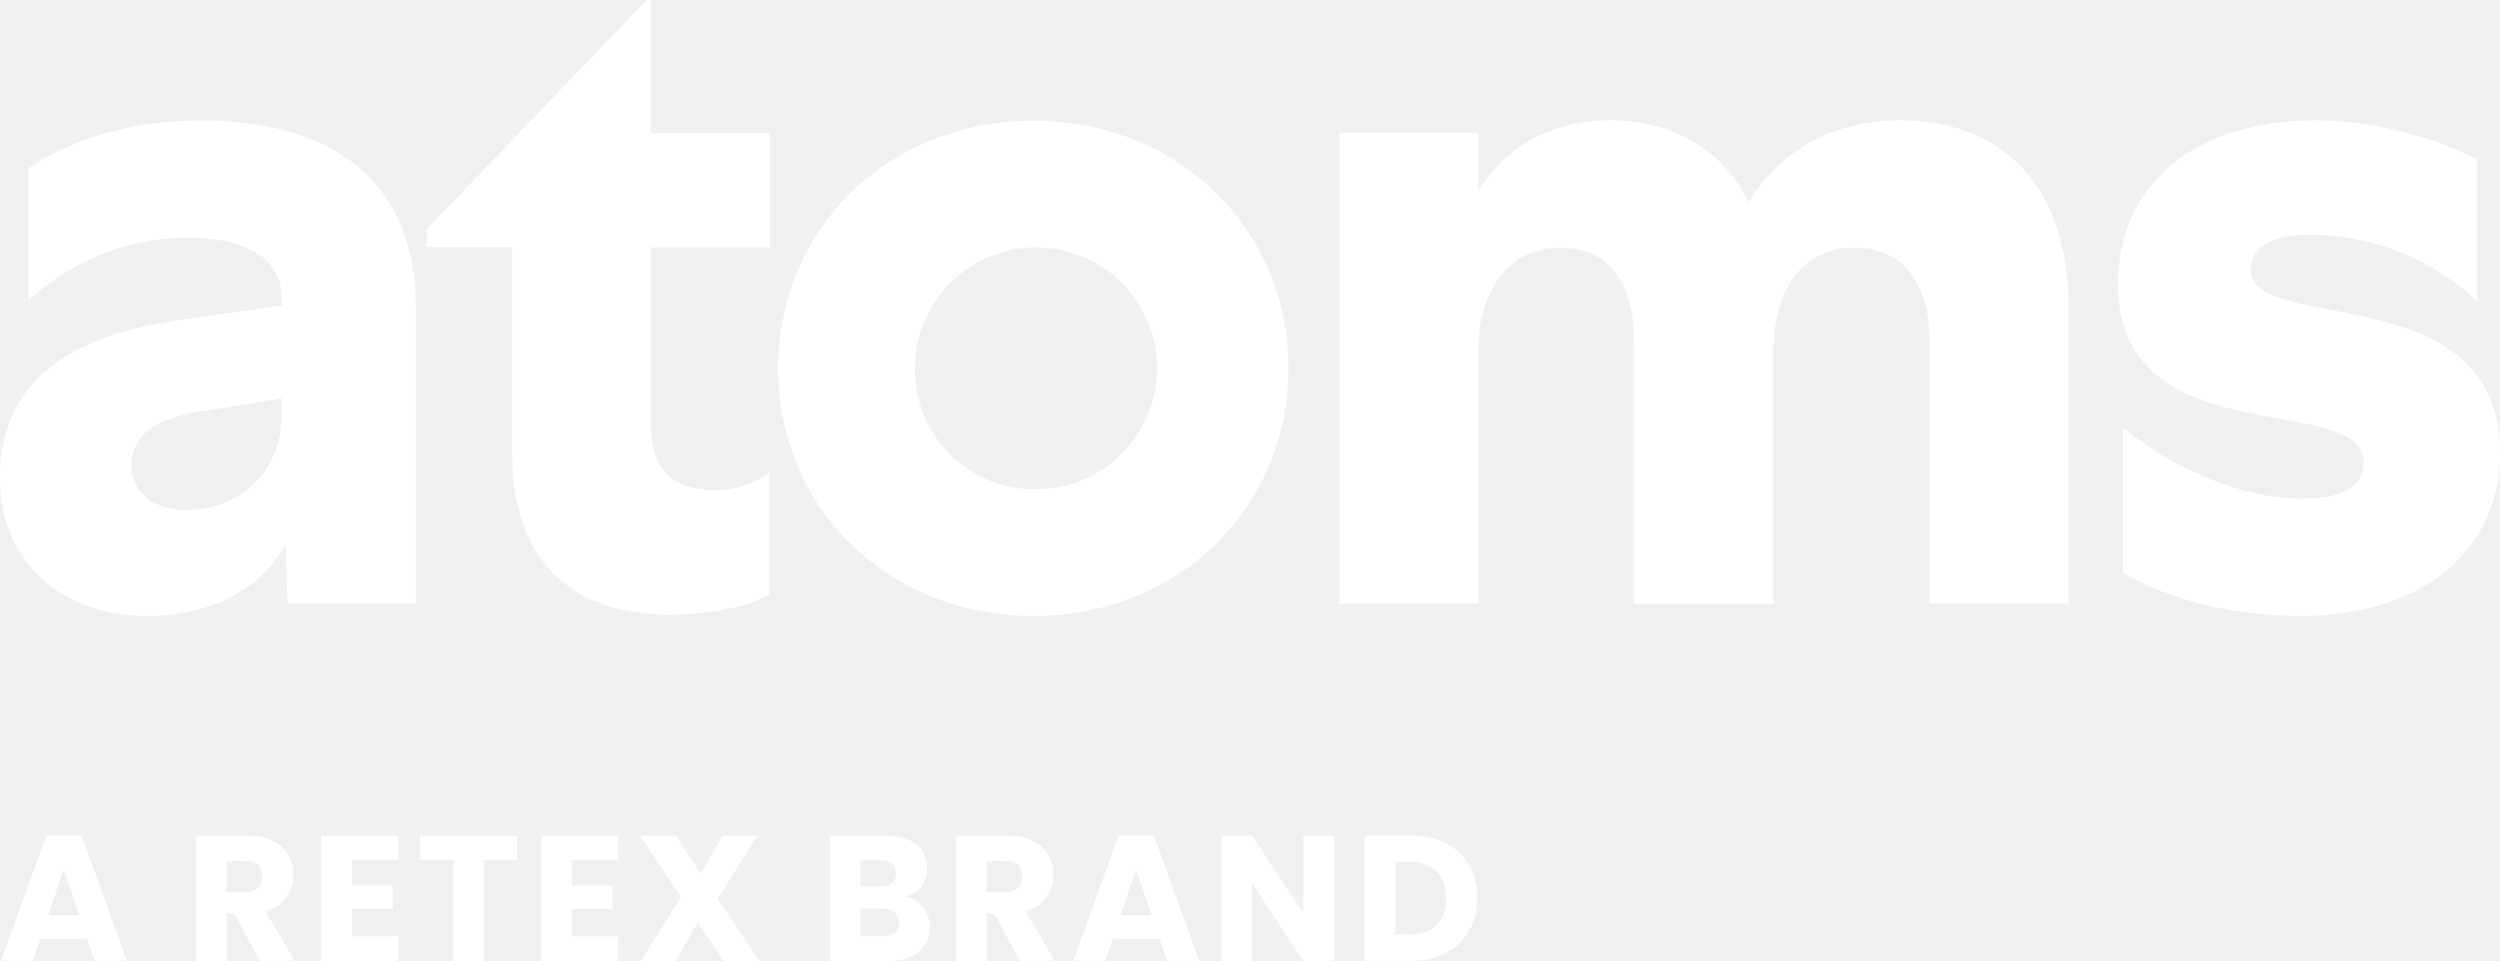
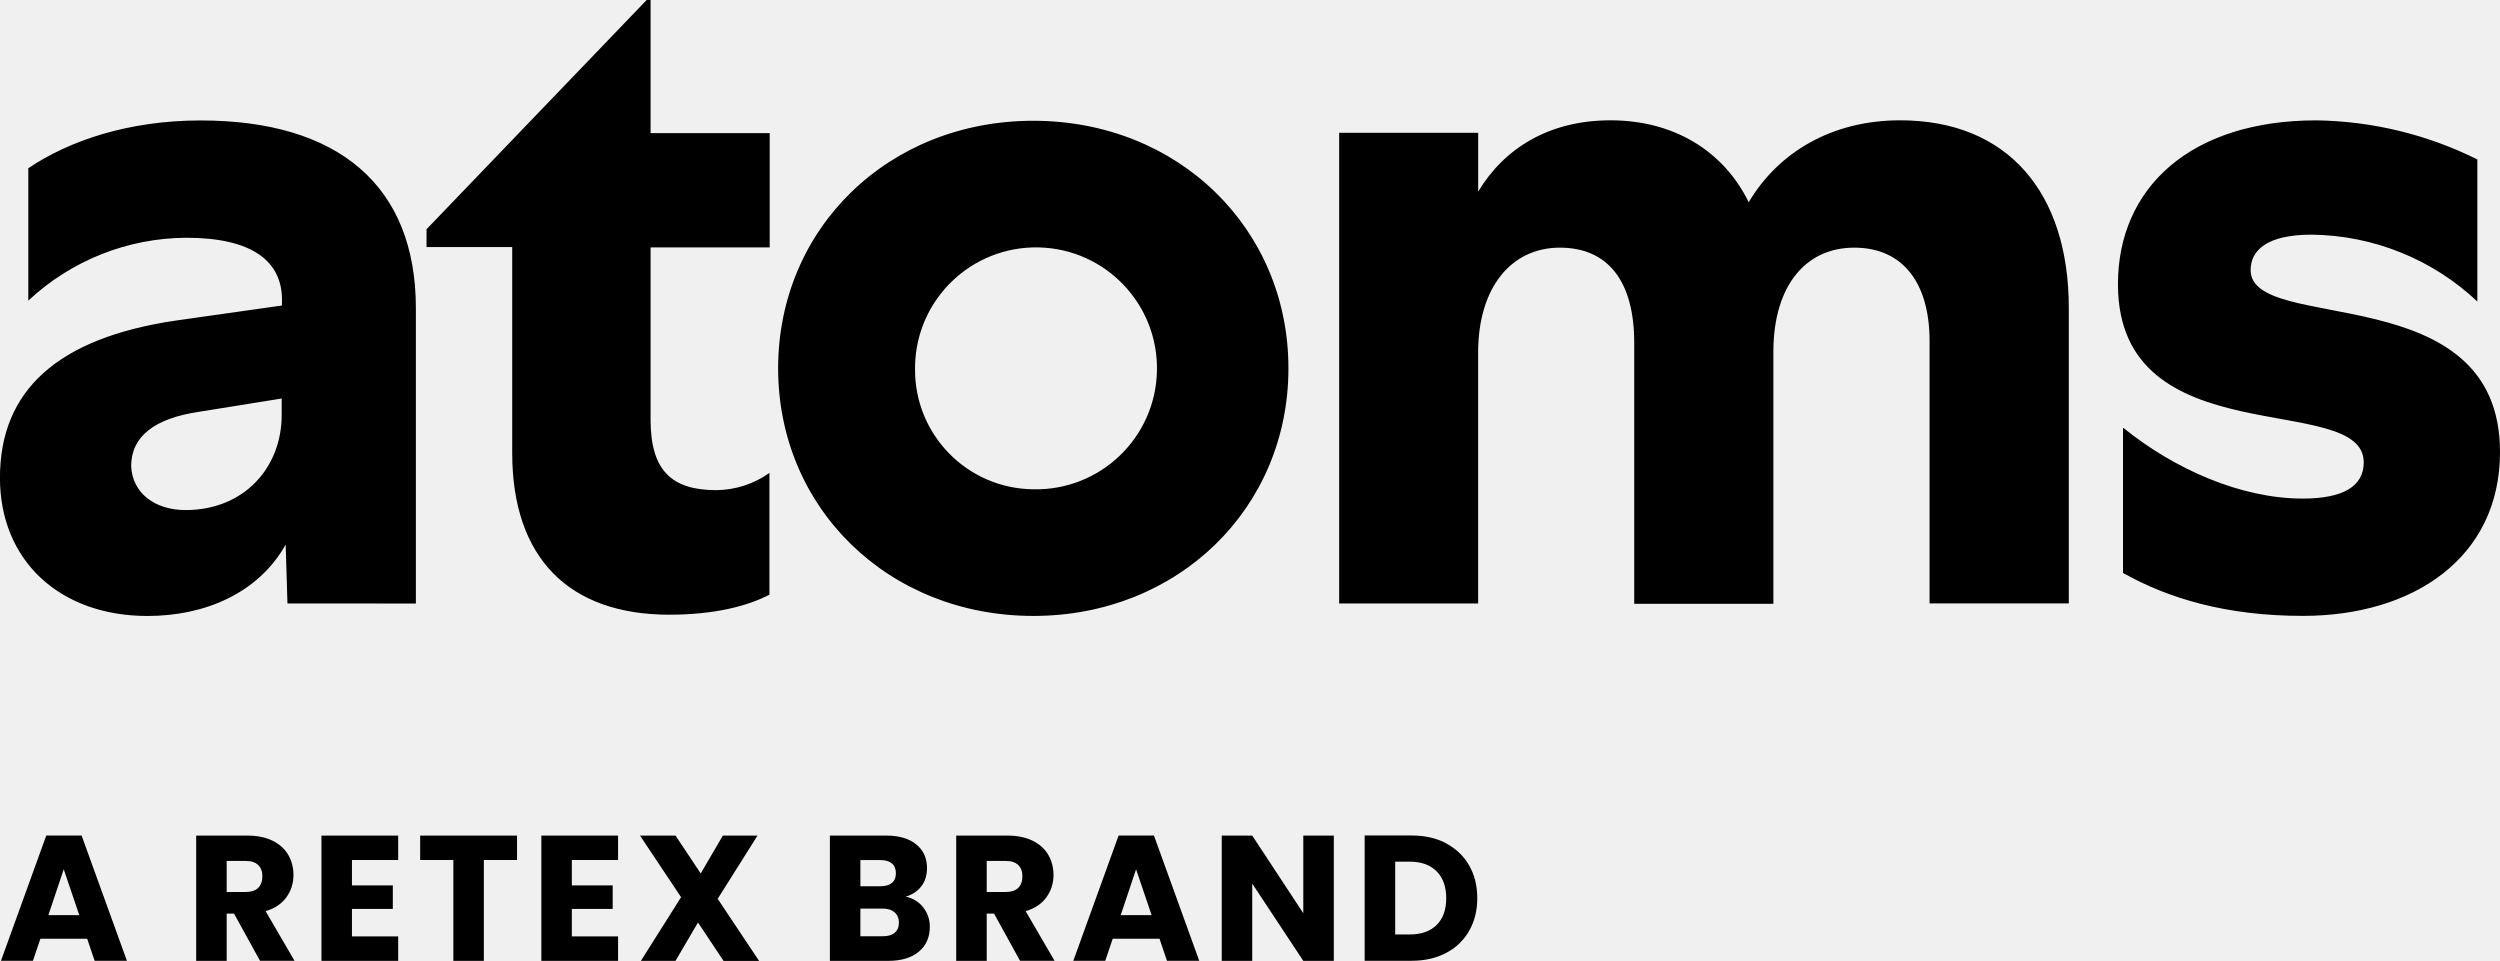
<svg xmlns="http://www.w3.org/2000/svg" data-name="Layer 2" viewBox="0 0 548.36 210.76" class="w-23" data-v-32be9af0="">
-   <path fill="#fff" d="M19.11 205.9H8.86l-1.64 4.85H.21l9.94-27.48h7.75l9.94 27.48h-7.08l-1.64-4.85zm-1.72-5.17l-3.41-10.06-3.37 10.06h6.77zm39.65 10.03l-5.71-10.37h-1.61v10.37h-6.69v-27.48h11.23c2.16 0 4.01.38 5.54 1.13 1.53.76 2.67 1.79 3.43 3.11.76 1.32 1.14 2.79 1.14 4.4 0 1.83-.52 3.46-1.55 4.89s-2.55 2.45-4.56 3.05l6.34 10.88h-7.55zm-7.32-15.11h4.15c1.23 0 2.15-.3 2.76-.9.61-.6.92-1.45.92-2.54s-.31-1.87-.92-2.47c-.61-.6-1.53-.9-2.76-.9h-4.15v6.81zm27.48-7.01v5.56h8.96v5.17H77.2v6.03h10.14v5.36H70.51v-27.48h16.83v5.36H77.2zm36.21-5.36v5.36h-7.28v22.12h-6.69v-22.12h-7.28v-5.36h21.25zm12.02 5.36v5.56h8.96v5.17h-8.96v6.03h10.14v5.36h-16.83v-27.48h16.83v5.36h-10.14zm33.27 22.12l-5.6-8.42-4.93 8.42h-7.59l8.81-13.97-9-13.5h7.79l5.52 8.3 4.85-8.3h7.6l-8.73 13.86 9.08 13.62h-7.79zm43.8-11.73c.97 1.24 1.45 2.66 1.45 4.25 0 2.3-.8 4.12-2.41 5.46-1.6 1.34-3.84 2.02-6.71 2.02h-12.8v-27.48h12.37c2.79 0 4.98.64 6.56 1.92 1.58 1.28 2.37 3.01 2.37 5.21 0 1.62-.43 2.96-1.27 4.03s-1.97 1.81-3.39 2.23c1.59.34 2.87 1.13 3.84 2.37zm-13.78-4.64h4.38c1.1 0 1.94-.24 2.53-.72s.88-1.19.88-2.13-.29-1.66-.88-2.15-1.43-.74-2.53-.74h-4.38v5.75zm7.53 10.2c.61-.51.92-1.25.92-2.21s-.32-1.72-.96-2.27c-.64-.55-1.52-.82-2.64-.82h-4.85v6.07h4.93c1.12 0 1.99-.25 2.6-.76zm27.5 6.17l-5.71-10.37h-1.61v10.37h-6.69v-27.48h11.23c2.16 0 4.01.38 5.54 1.13 1.53.76 2.67 1.79 3.43 3.11.76 1.32 1.14 2.79 1.14 4.4 0 1.83-.52 3.46-1.55 4.89s-2.55 2.45-4.56 3.05l6.34 10.88h-7.55zm-7.32-15.11h4.15c1.23 0 2.15-.3 2.76-.9.61-.6.92-1.45.92-2.54s-.31-1.87-.92-2.47c-.61-.6-1.53-.9-2.76-.9h-4.15v6.81zm37.89 10.25h-10.25l-1.64 4.85h-7.01l9.94-27.48h7.75l9.94 27.48h-7.08l-1.64-4.85zm-1.72-5.17l-3.41-10.06-3.37 10.06h6.77zm39.96 10.03h-6.69l-11.2-16.95v16.95h-6.69v-27.48h6.69l11.2 17.03v-17.03h6.69v27.48zM317.22 185c2.16 1.15 3.84 2.76 5.03 4.83 1.19 2.07 1.78 4.47 1.78 7.18s-.59 5.08-1.78 7.16c-1.19 2.09-2.87 3.71-5.05 4.85-2.18 1.15-4.7 1.72-7.57 1.72h-10.3v-27.48h10.3c2.9 0 5.43.57 7.59 1.72zm-2.11 17.89c1.41-1.38 2.11-3.34 2.11-5.87s-.71-4.5-2.11-5.91c-1.41-1.41-3.38-2.11-5.91-2.11h-3.17v15.97h3.17c2.53 0 4.5-.69 5.91-2.07zm-274.4-91.01c12.73 0 21.08-9.21 21.08-20.89v-3.58l-18.17 2.92c-9.82 1.47-14.85 5.44-14.85 11.94.26 5.81 5.1 9.61 11.94 9.61m22.34 20.48l-.39-12.9c-6.03 10.68-17.74 15.65-30.31 15.65-19.23 0-32.36-12.13-32.36-30.31 0-19.23 12.73-30.65 38.46-34.47l23.4-3.32v-1.26c0-8.55-6.69-13.6-20.97-13.6A51.093 51.093 0 006.21 65.94V36.9c8.94-6.03 21.94-10.48 37.8-10.48 30.1 0 47.21 14.2 47.21 41.18v64.78l-28.18-.02zm30.51-78.1v-3.98L141.84 0h.86v29.2h26.13v25.07H142.7v37.79c0 11.08 4.58 15.45 14.39 15.45a20.38 20.38 0 0011.68-3.78v26.71c-4.84 2.52-12.13 4.39-21.95 4.39-21.94 0-34.47-12.34-34.47-35.49V54.19H93.57v.06zm133.09 53.06c14.65.33 26.8-11.28 27.12-25.93.33-14.65-11.28-26.8-25.93-27.12-14.65-.33-26.8 11.28-27.13 25.93v.59c-.19 14.47 11.39 26.35 25.85 26.53h.09m0-80.83c31.76 0 55.96 23.6 55.96 54.3s-24.2 54.31-55.96 54.31-55.97-23.6-55.97-54.31 24.19-54.3 55.97-54.3m97.58 105.88h-30.49V29.13h30.49v12.9c5.65-9.42 15.45-15.64 29.03-15.64s24.66 6.45 30.31 17.97c6.45-10.89 18.16-17.97 33.21-17.97 23.6 0 37 15.84 37 41.16v64.8h-30.54V74.81c0-12.73-5.84-20.49-16.52-20.49s-17.57 8.35-17.74 22.34v55.78h-30.52V75.21c0-13.39-5.65-20.89-16.32-20.89s-17.92 8.76-17.92 23v55.04zm141.59-38.46c11.08 8.95 25.66 15.45 39.26 15.45 8.95 0 13.39-2.73 13.39-7.95 0-15.85-53.91-1.06-53.91-39.07 0-21.08 15.84-35.94 43.55-35.94 12.25.18 24.31 3.11 35.28 8.57v31.16a53.89 53.89 0 00-36.34-14.66c-10.02 0-13.39 3.58-13.39 7.76 0 14.2 54.7 1.26 54.7 39.92 0 23.21-19.03 35.94-43.23 35.94-16.71 0-29.44-3.78-39.46-9.42V93.91h.15z" />
+   <path fill="currentColor" d="M19.11 205.9H8.86l-1.64 4.85H.21l9.94-27.48h7.75l9.94 27.48h-7.08l-1.64-4.85zm-1.72-5.17l-3.41-10.06-3.37 10.06h6.77zm39.65 10.03l-5.71-10.37h-1.61v10.37h-6.69v-27.48h11.23c2.16 0 4.01.38 5.54 1.13 1.53.76 2.67 1.79 3.43 3.11.76 1.32 1.14 2.79 1.14 4.4 0 1.83-.52 3.46-1.55 4.89s-2.55 2.45-4.56 3.05l6.34 10.88h-7.55zm-7.32-15.11h4.15c1.23 0 2.15-.3 2.76-.9.61-.6.92-1.45.92-2.54s-.31-1.87-.92-2.47c-.61-.6-1.53-.9-2.76-.9h-4.15v6.81zm27.48-7.01v5.56h8.96v5.17H77.2v6.03h10.14v5.36H70.51v-27.48h16.83v5.36H77.2zm36.21-5.36v5.36h-7.28v22.12h-6.69v-22.12h-7.28v-5.36h21.25zm12.02 5.36v5.56h8.96v5.17h-8.96v6.03h10.14v5.36h-16.83v-27.48h16.83v5.36h-10.14zm33.27 22.12l-5.6-8.42-4.93 8.42h-7.59l8.81-13.97-9-13.5h7.79l5.52 8.3 4.85-8.3h7.6l-8.73 13.86 9.08 13.62h-7.79zm43.8-11.73c.97 1.24 1.45 2.66 1.45 4.25 0 2.3-.8 4.12-2.41 5.46-1.6 1.34-3.84 2.02-6.71 2.02h-12.8v-27.48h12.37c2.79 0 4.98.64 6.56 1.92 1.58 1.28 2.37 3.01 2.37 5.21 0 1.62-.43 2.96-1.27 4.03s-1.97 1.81-3.39 2.23c1.59.34 2.87 1.13 3.84 2.37zm-13.78-4.64h4.38c1.1 0 1.94-.24 2.53-.72s.88-1.19.88-2.13-.29-1.66-.88-2.15-1.43-.74-2.53-.74h-4.38v5.75zm7.53 10.2c.61-.51.92-1.25.92-2.21s-.32-1.72-.96-2.27c-.64-.55-1.52-.82-2.64-.82h-4.85v6.07h4.93c1.12 0 1.99-.25 2.6-.76zm27.5 6.17l-5.71-10.37h-1.61v10.37h-6.69v-27.48h11.23c2.16 0 4.01.38 5.54 1.13 1.53.76 2.67 1.79 3.43 3.11.76 1.32 1.14 2.79 1.14 4.4 0 1.83-.52 3.46-1.55 4.89s-2.55 2.45-4.56 3.05l6.34 10.88h-7.55zm-7.32-15.11h4.15c1.23 0 2.15-.3 2.76-.9.61-.6.92-1.45.92-2.54s-.31-1.87-.92-2.47c-.61-.6-1.53-.9-2.76-.9h-4.15v6.81zm37.89 10.25h-10.25l-1.64 4.85h-7.01l9.94-27.48h7.75l9.94 27.48h-7.08l-1.64-4.85zm-1.72-5.17l-3.41-10.06-3.37 10.06h6.77zm39.96 10.03h-6.69l-11.2-16.95v16.95h-6.69v-27.48h6.69l11.2 17.03v-17.03h6.69v27.48zM317.22 185c2.16 1.15 3.84 2.76 5.03 4.83 1.19 2.07 1.78 4.47 1.78 7.18s-.59 5.08-1.78 7.16c-1.19 2.09-2.87 3.71-5.05 4.85-2.18 1.15-4.7 1.72-7.57 1.72h-10.3v-27.48h10.3c2.9 0 5.43.57 7.59 1.72zm-2.11 17.89c1.41-1.38 2.11-3.34 2.11-5.87s-.71-4.5-2.11-5.91c-1.41-1.41-3.38-2.11-5.91-2.11h-3.17v15.97h3.17c2.53 0 4.5-.69 5.91-2.07zm-274.4-91.01c12.73 0 21.08-9.21 21.08-20.89v-3.58l-18.17 2.92c-9.82 1.47-14.85 5.44-14.85 11.94.26 5.81 5.1 9.61 11.94 9.61m22.34 20.48l-.39-12.9c-6.03 10.68-17.74 15.65-30.31 15.65-19.23 0-32.36-12.13-32.36-30.31 0-19.23 12.73-30.65 38.46-34.47l23.4-3.32v-1.26c0-8.55-6.69-13.6-20.97-13.6A51.093 51.093 0 006.21 65.94V36.9c8.94-6.03 21.94-10.48 37.8-10.48 30.1 0 47.21 14.2 47.21 41.18v64.78l-28.18-.02zm30.51-78.1v-3.98L141.84 0h.86v29.2h26.13v25.07H142.7v37.79c0 11.08 4.58 15.45 14.39 15.45a20.38 20.38 0 0011.68-3.78v26.71c-4.84 2.52-12.13 4.39-21.95 4.39-21.94 0-34.47-12.34-34.47-35.49V54.19H93.57v.06zm133.09 53.06c14.65.33 26.8-11.28 27.12-25.93.33-14.65-11.28-26.8-25.93-27.12-14.65-.33-26.8 11.28-27.13 25.93v.59c-.19 14.47 11.39 26.35 25.85 26.53h.09m0-80.83c31.76 0 55.96 23.6 55.96 54.3s-24.2 54.31-55.96 54.31-55.97-23.6-55.97-54.31 24.19-54.3 55.97-54.3m97.58 105.88h-30.49V29.13h30.49v12.9c5.65-9.42 15.45-15.64 29.03-15.64s24.66 6.45 30.31 17.97c6.45-10.89 18.16-17.97 33.21-17.97 23.6 0 37 15.84 37 41.16v64.8h-30.54V74.81c0-12.73-5.84-20.49-16.52-20.49s-17.57 8.35-17.74 22.34v55.78h-30.52V75.21c0-13.39-5.65-20.89-16.32-20.89s-17.92 8.76-17.92 23v55.04zm141.59-38.46c11.08 8.95 25.66 15.45 39.26 15.45 8.95 0 13.39-2.73 13.39-7.95 0-15.85-53.91-1.06-53.91-39.07 0-21.08 15.84-35.94 43.55-35.94 12.25.18 24.31 3.11 35.28 8.57v31.16a53.89 53.89 0 00-36.34-14.66c-10.02 0-13.39 3.58-13.39 7.76 0 14.2 54.7 1.26 54.7 39.92 0 23.21-19.03 35.94-43.23 35.94-16.71 0-29.44-3.78-39.46-9.42V93.91h.15z" />
</svg>
